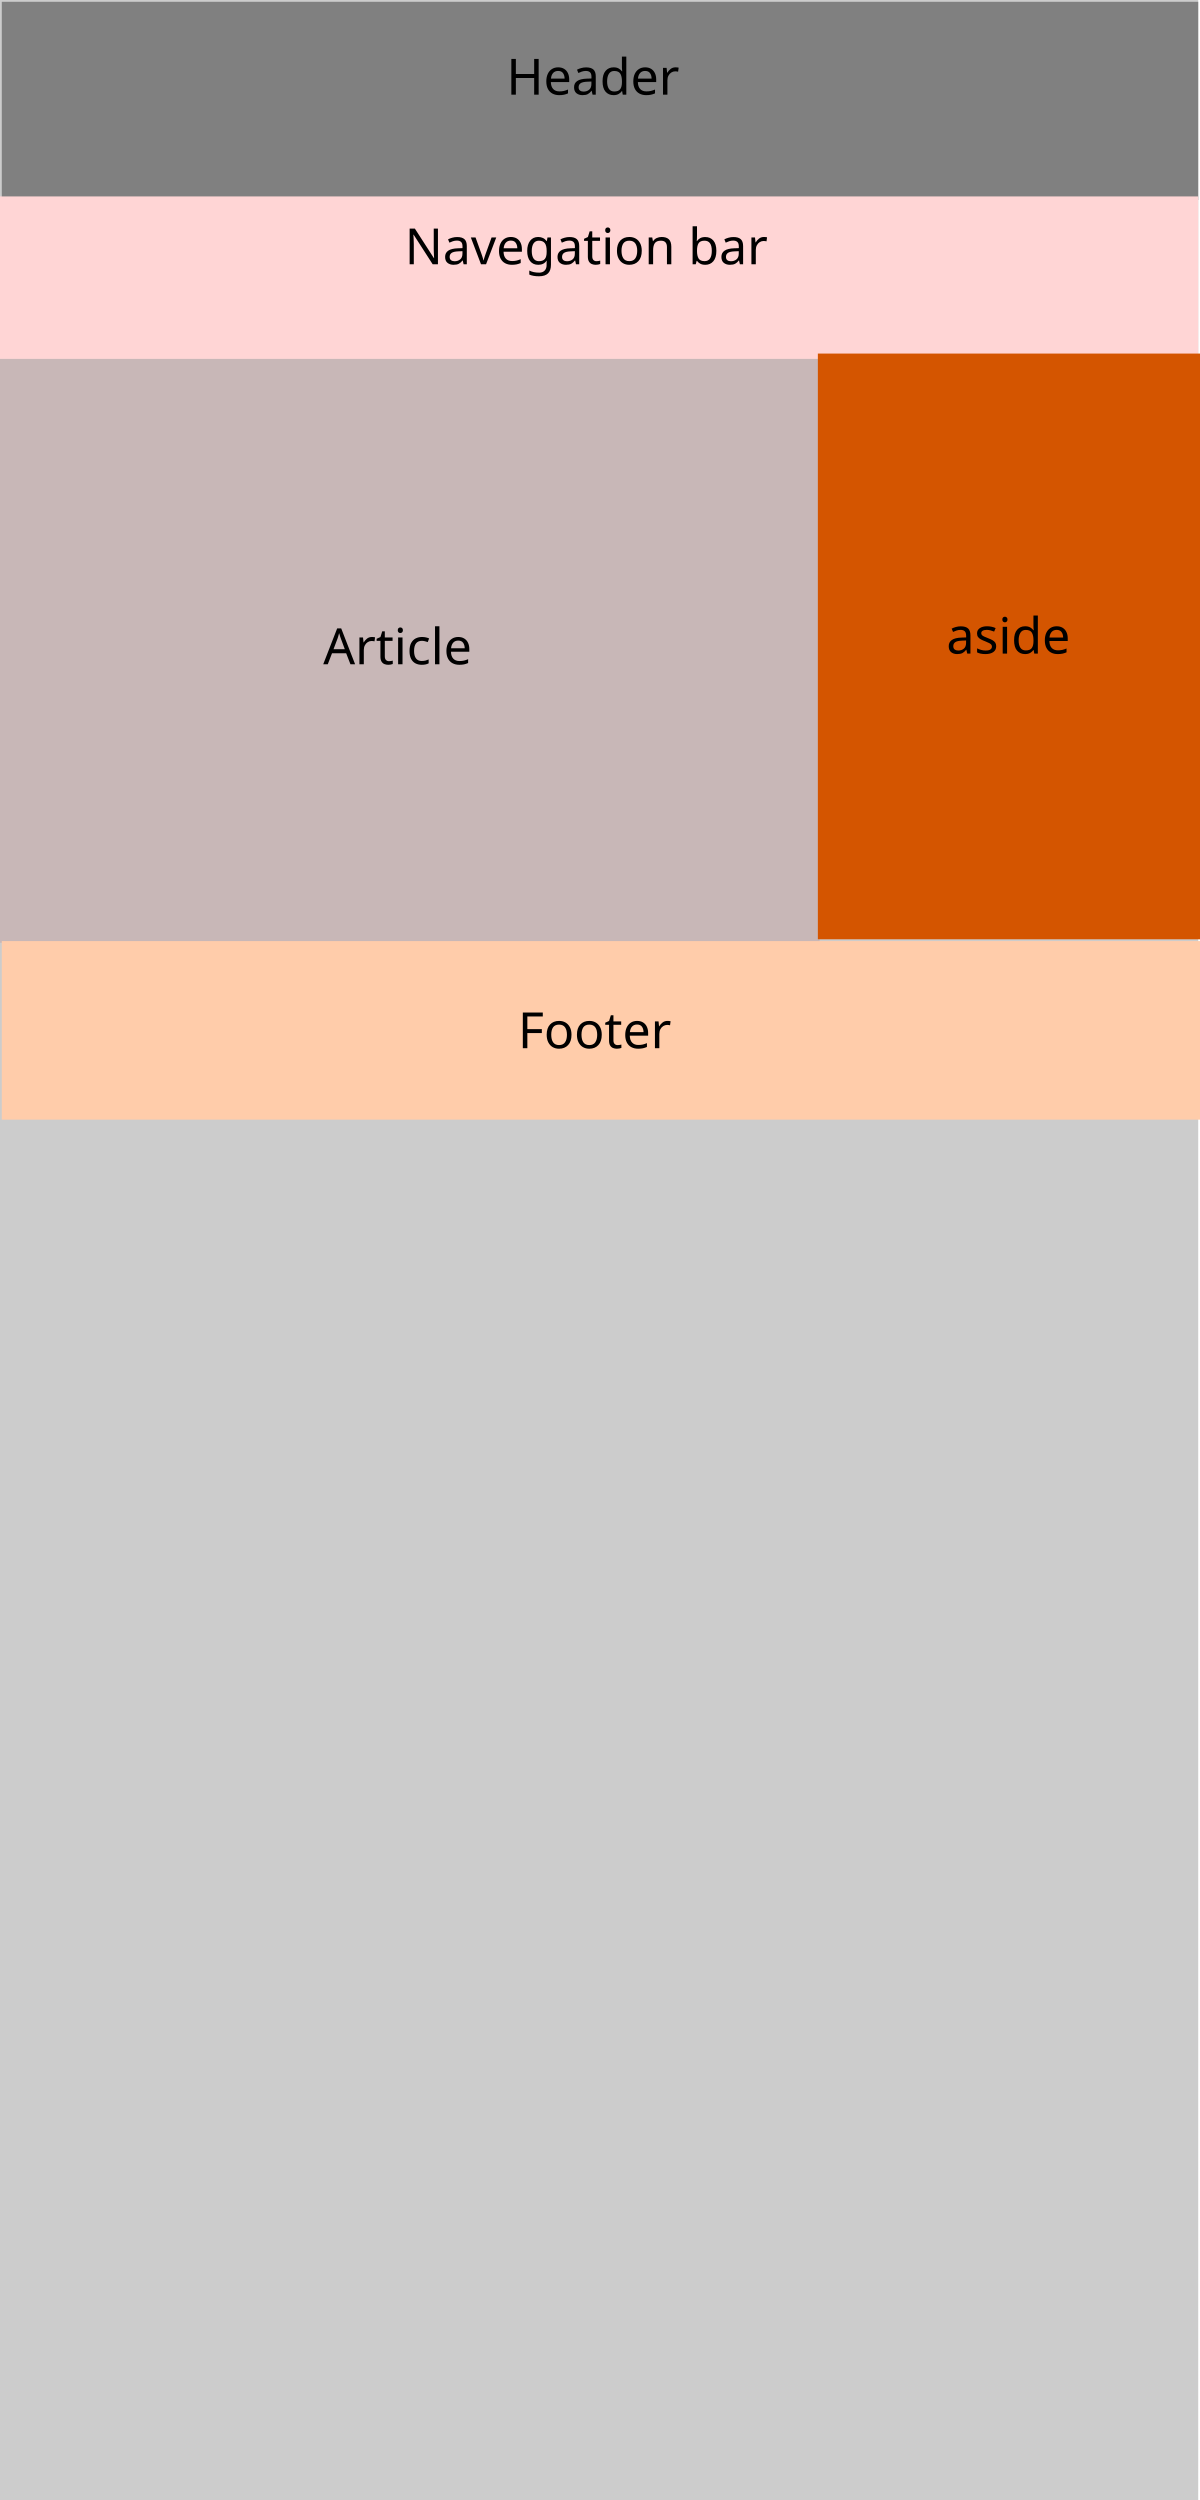
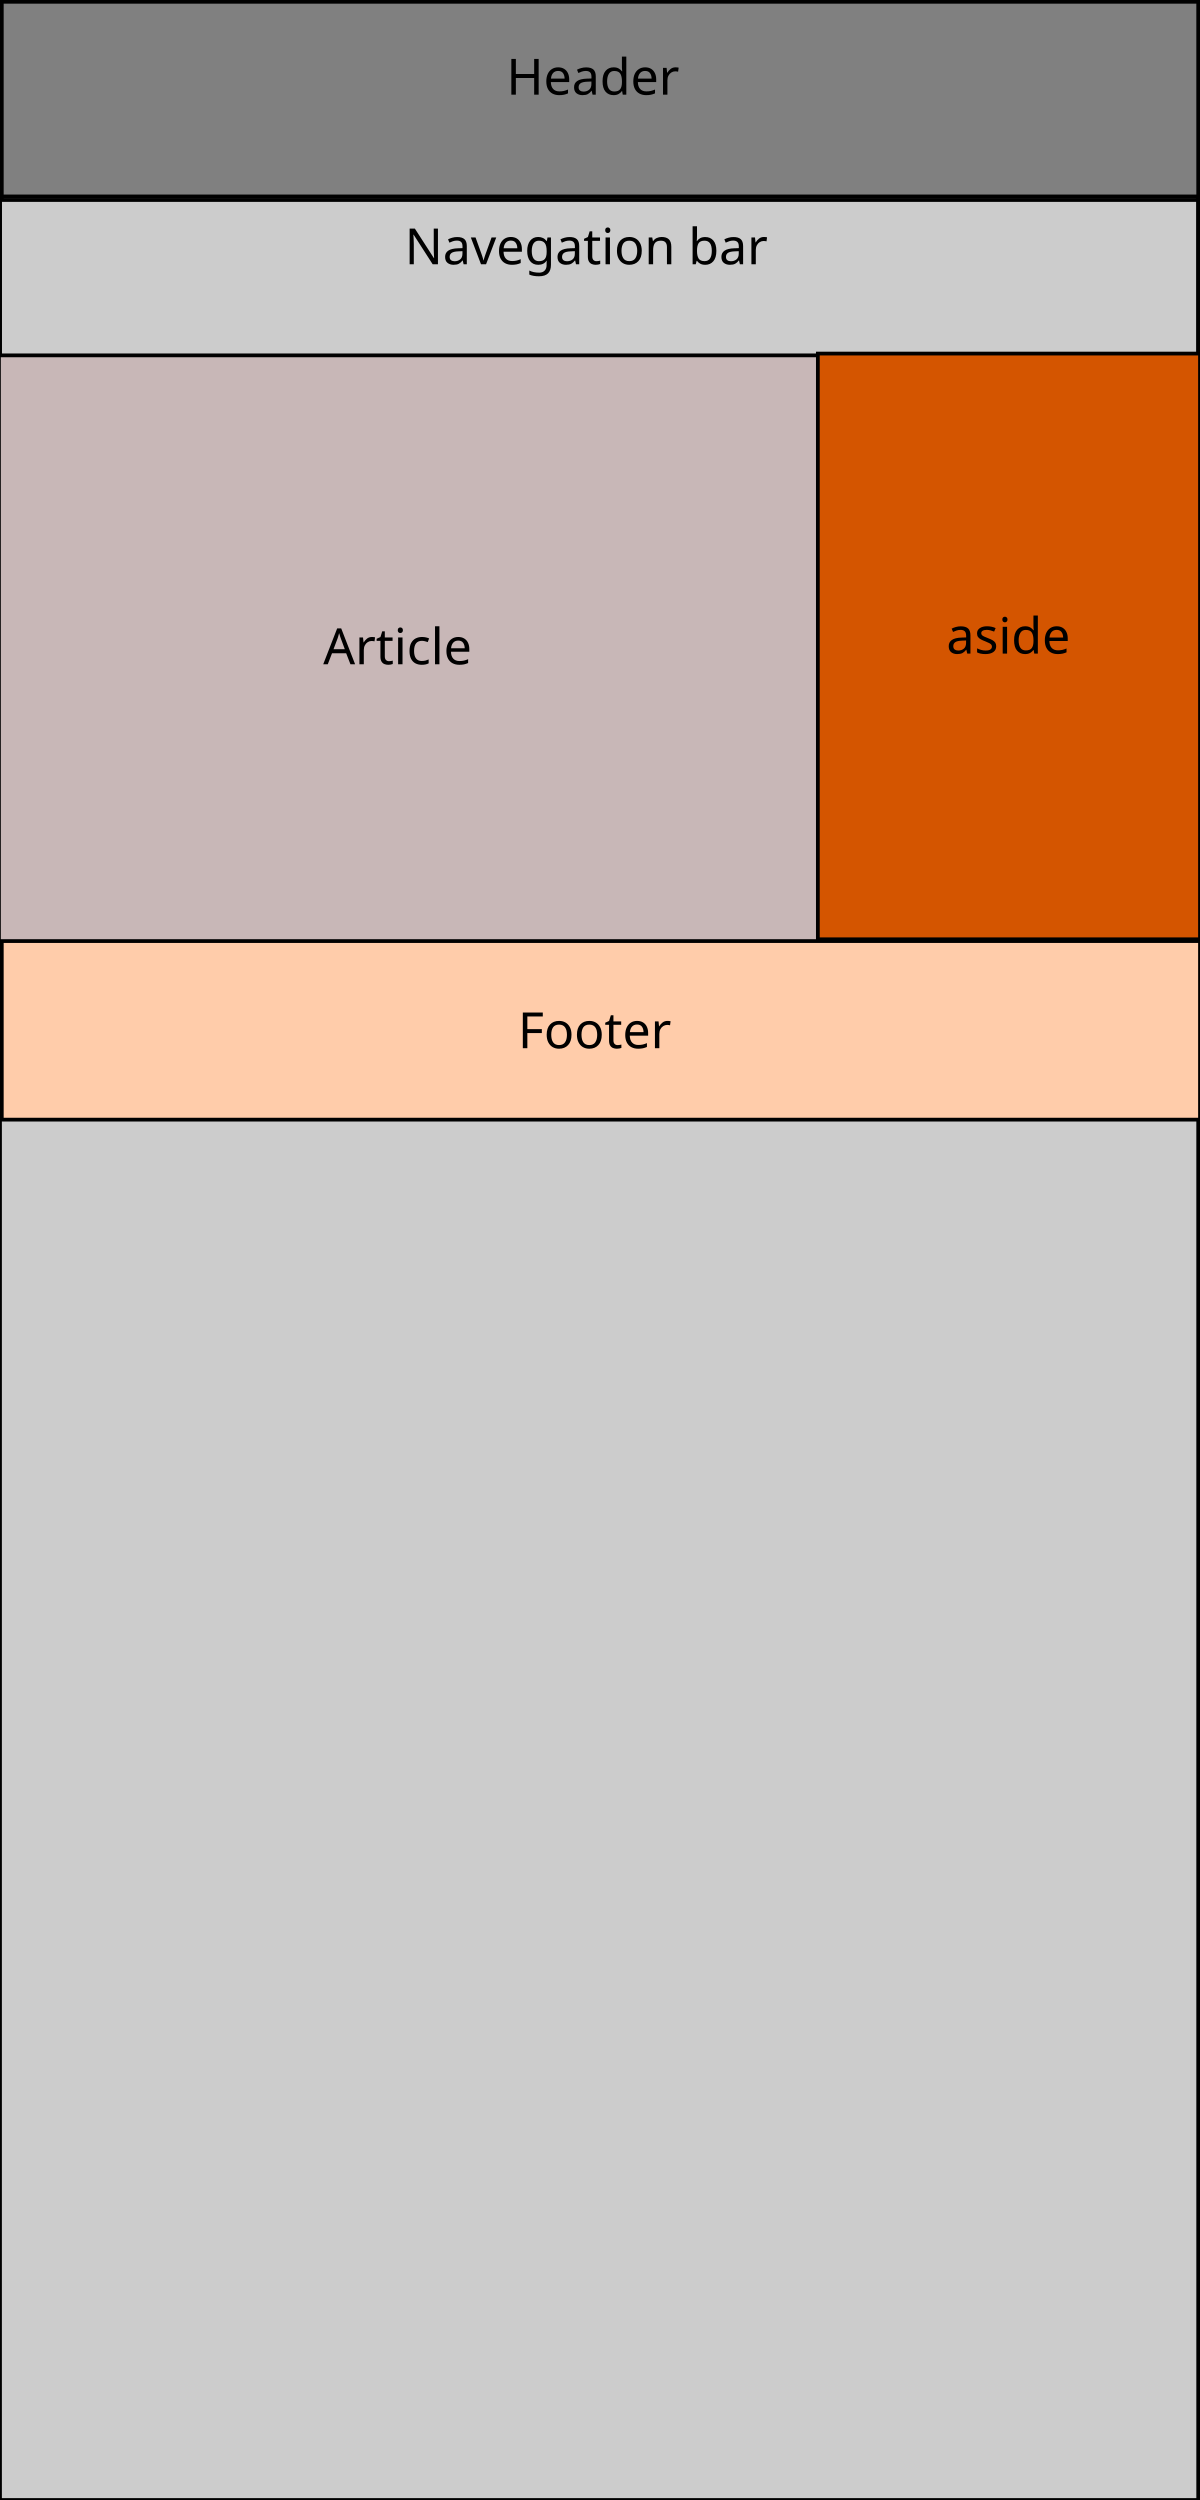
<svg xmlns="http://www.w3.org/2000/svg" width="960" height="2000" viewBox="0 0 960 2000" id="svg2" version="1.1">
  <defs id="defs4" />
  <g id="layer1" transform="translate(0,947.6376)" style="display:inline">
-     <rect style="fill:#cccccc" id="rect3357" width="958.571" height="2000" x="0" y="-947.638" />
+     <rect style="fill:#cccccc;stroke:#000000;stroke-opacity:1;stroke-width:3;stroke-miterlimit:4;stroke-dasharray:none" id="rect3357" width="958.571" height="2000" x="0" y="-947.638" />
  </g>
  <g id="layer2" style="display:inline">
-     <rect style="fill:#808080" id="rect3360" width="957.143" height="158.571" x="1.429" y="1.429" />
+     <rect style="fill:#808080;stroke:#000000;stroke-opacity:1;stroke-width:3;stroke-miterlimit:4;stroke-dasharray:none" id="rect3360" width="957.143" height="158.571" x="1.429" y="1.429" />
    <text xml:space="preserve" style="font-style:normal;font-weight:normal;font-size:40px;line-height:125%;font-family:sans-serif;letter-spacing:0px;word-spacing:0px;fill:#000000;fill-opacity:1;stroke:none;stroke-width:1px;stroke-linecap:butt;stroke-linejoin:miter;stroke-opacity:1" x="405.205" y="75.714" id="text3362">
      <tspan id="tspan3364" x="405.205" y="75.714">Header</tspan>
    </text>
  </g>
  <g id="layer3" style="display:inline">
-     <rect style="fill:#ffd5d5" id="rect3367" width="958.571" height="130" x="-6.6612003e-08" y="157.143" />
+     <rect style="fill:none;stroke:#000000;stroke-opacity:1;stroke-width:3;stroke-miterlimit:4;stroke-dasharray:none" id="rect3367" width="958.571" height="130" x="-6.6612003e-08" y="157.143" />
    <text xml:space="preserve" style="font-style:normal;font-weight:normal;font-size:40px;line-height:125%;font-family:sans-serif;letter-spacing:0px;word-spacing:0px;fill:#000000;fill-opacity:1;stroke:none;stroke-width:1px;stroke-linecap:butt;stroke-linejoin:miter;stroke-opacity:1" x="323.838" y="211.429" id="text3369">
      <tspan id="tspan3371" x="323.838" y="211.429">Navegation bar</tspan>
    </text>
  </g>
  <g id="layer4" style="display:inline">
-     <rect style="fill:#c8b7b7" id="rect3374" width="658.571" height="467.143" x="-2.857" y="287.143" />
+     <rect style="fill:#c8b7b7;stroke:#000000;stroke-width:3.009;stroke-miterlimit:4;stroke-dasharray:none;stroke-opacity:1" id="rect3374" width="658.562" height="469.991" x="-0.853" y="284.29" />
    <text xml:space="preserve" style="font-style:normal;font-weight:normal;font-size:40px;line-height:125%;font-family:sans-serif;letter-spacing:0px;word-spacing:0px;fill:#000000;fill-opacity:1;stroke:none;stroke-width:1px;stroke-linecap:butt;stroke-linejoin:miter;stroke-opacity:1" x="258.571" y="531.429" id="text3376">
      <tspan id="tspan3378" x="258.571" y="531.429">Article</tspan>
    </text>
  </g>
  <g id="layer5">
    <flowRoot xml:space="preserve" id="flowRoot3381" style="fill:#d45500;stroke:none;stroke-opacity:1;stroke-width:1px;stroke-linejoin:miter;stroke-linecap:butt;fill-opacity:1;font-family:sans-serif;font-style:normal;font-weight:normal;font-size:40px;line-height:125%;letter-spacing:0px;word-spacing:0px;">
      <flowRegion id="flowRegion3383">
        <rect id="rect3385" width="307.143" height="467.143" x="651.429" y="287.143" style="fill:#d45500;" />
      </flowRegion>
      <flowPara id="flowPara3387" />
    </flowRoot>
-     <rect style="fill:#d45500" id="rect3389" width="305.714" height="468.571" x="654.286" y="282.857" />
+     <rect style="fill:#d45500;stroke:#000000;stroke-opacity:1;stroke-width:3;stroke-miterlimit:4;stroke-dasharray:none" id="rect3389" width="305.714" height="468.571" x="654.286" y="282.857" />
    <text xml:space="preserve" style="font-style:normal;font-weight:normal;font-size:40px;line-height:125%;font-family:sans-serif;letter-spacing:0px;word-spacing:0px;fill:#000000;fill-opacity:1;stroke:none;stroke-width:1px;stroke-linecap:butt;stroke-linejoin:miter;stroke-opacity:1" x="757.143" y="522.857" id="text3394">
      <tspan id="tspan3396" x="757.143" y="522.857">aside</tspan>
    </text>
  </g>
  <g id="layer6">
-     <rect style="fill:#ffccaa" id="rect3392" width="958.571" height="142.857" x="1.429" y="752.857" />
+     <rect style="fill:#ffccaa;stroke:#000000;stroke-opacity:1;stroke-width:3;stroke-miterlimit:4;stroke-dasharray:none" id="rect3392" width="958.571" height="142.857" x="1.429" y="752.857" />
    <text xml:space="preserve" style="font-style:normal;font-weight:normal;font-size:40px;line-height:125%;font-family:sans-serif;letter-spacing:0px;word-spacing:0px;fill:#000000;fill-opacity:1;stroke:none;stroke-width:1px;stroke-linecap:butt;stroke-linejoin:miter;stroke-opacity:1" x="414.385" y="838.571" id="text3398">
      <tspan id="tspan3400" x="414.385" y="838.571">Footer</tspan>
    </text>
  </g>
</svg>
